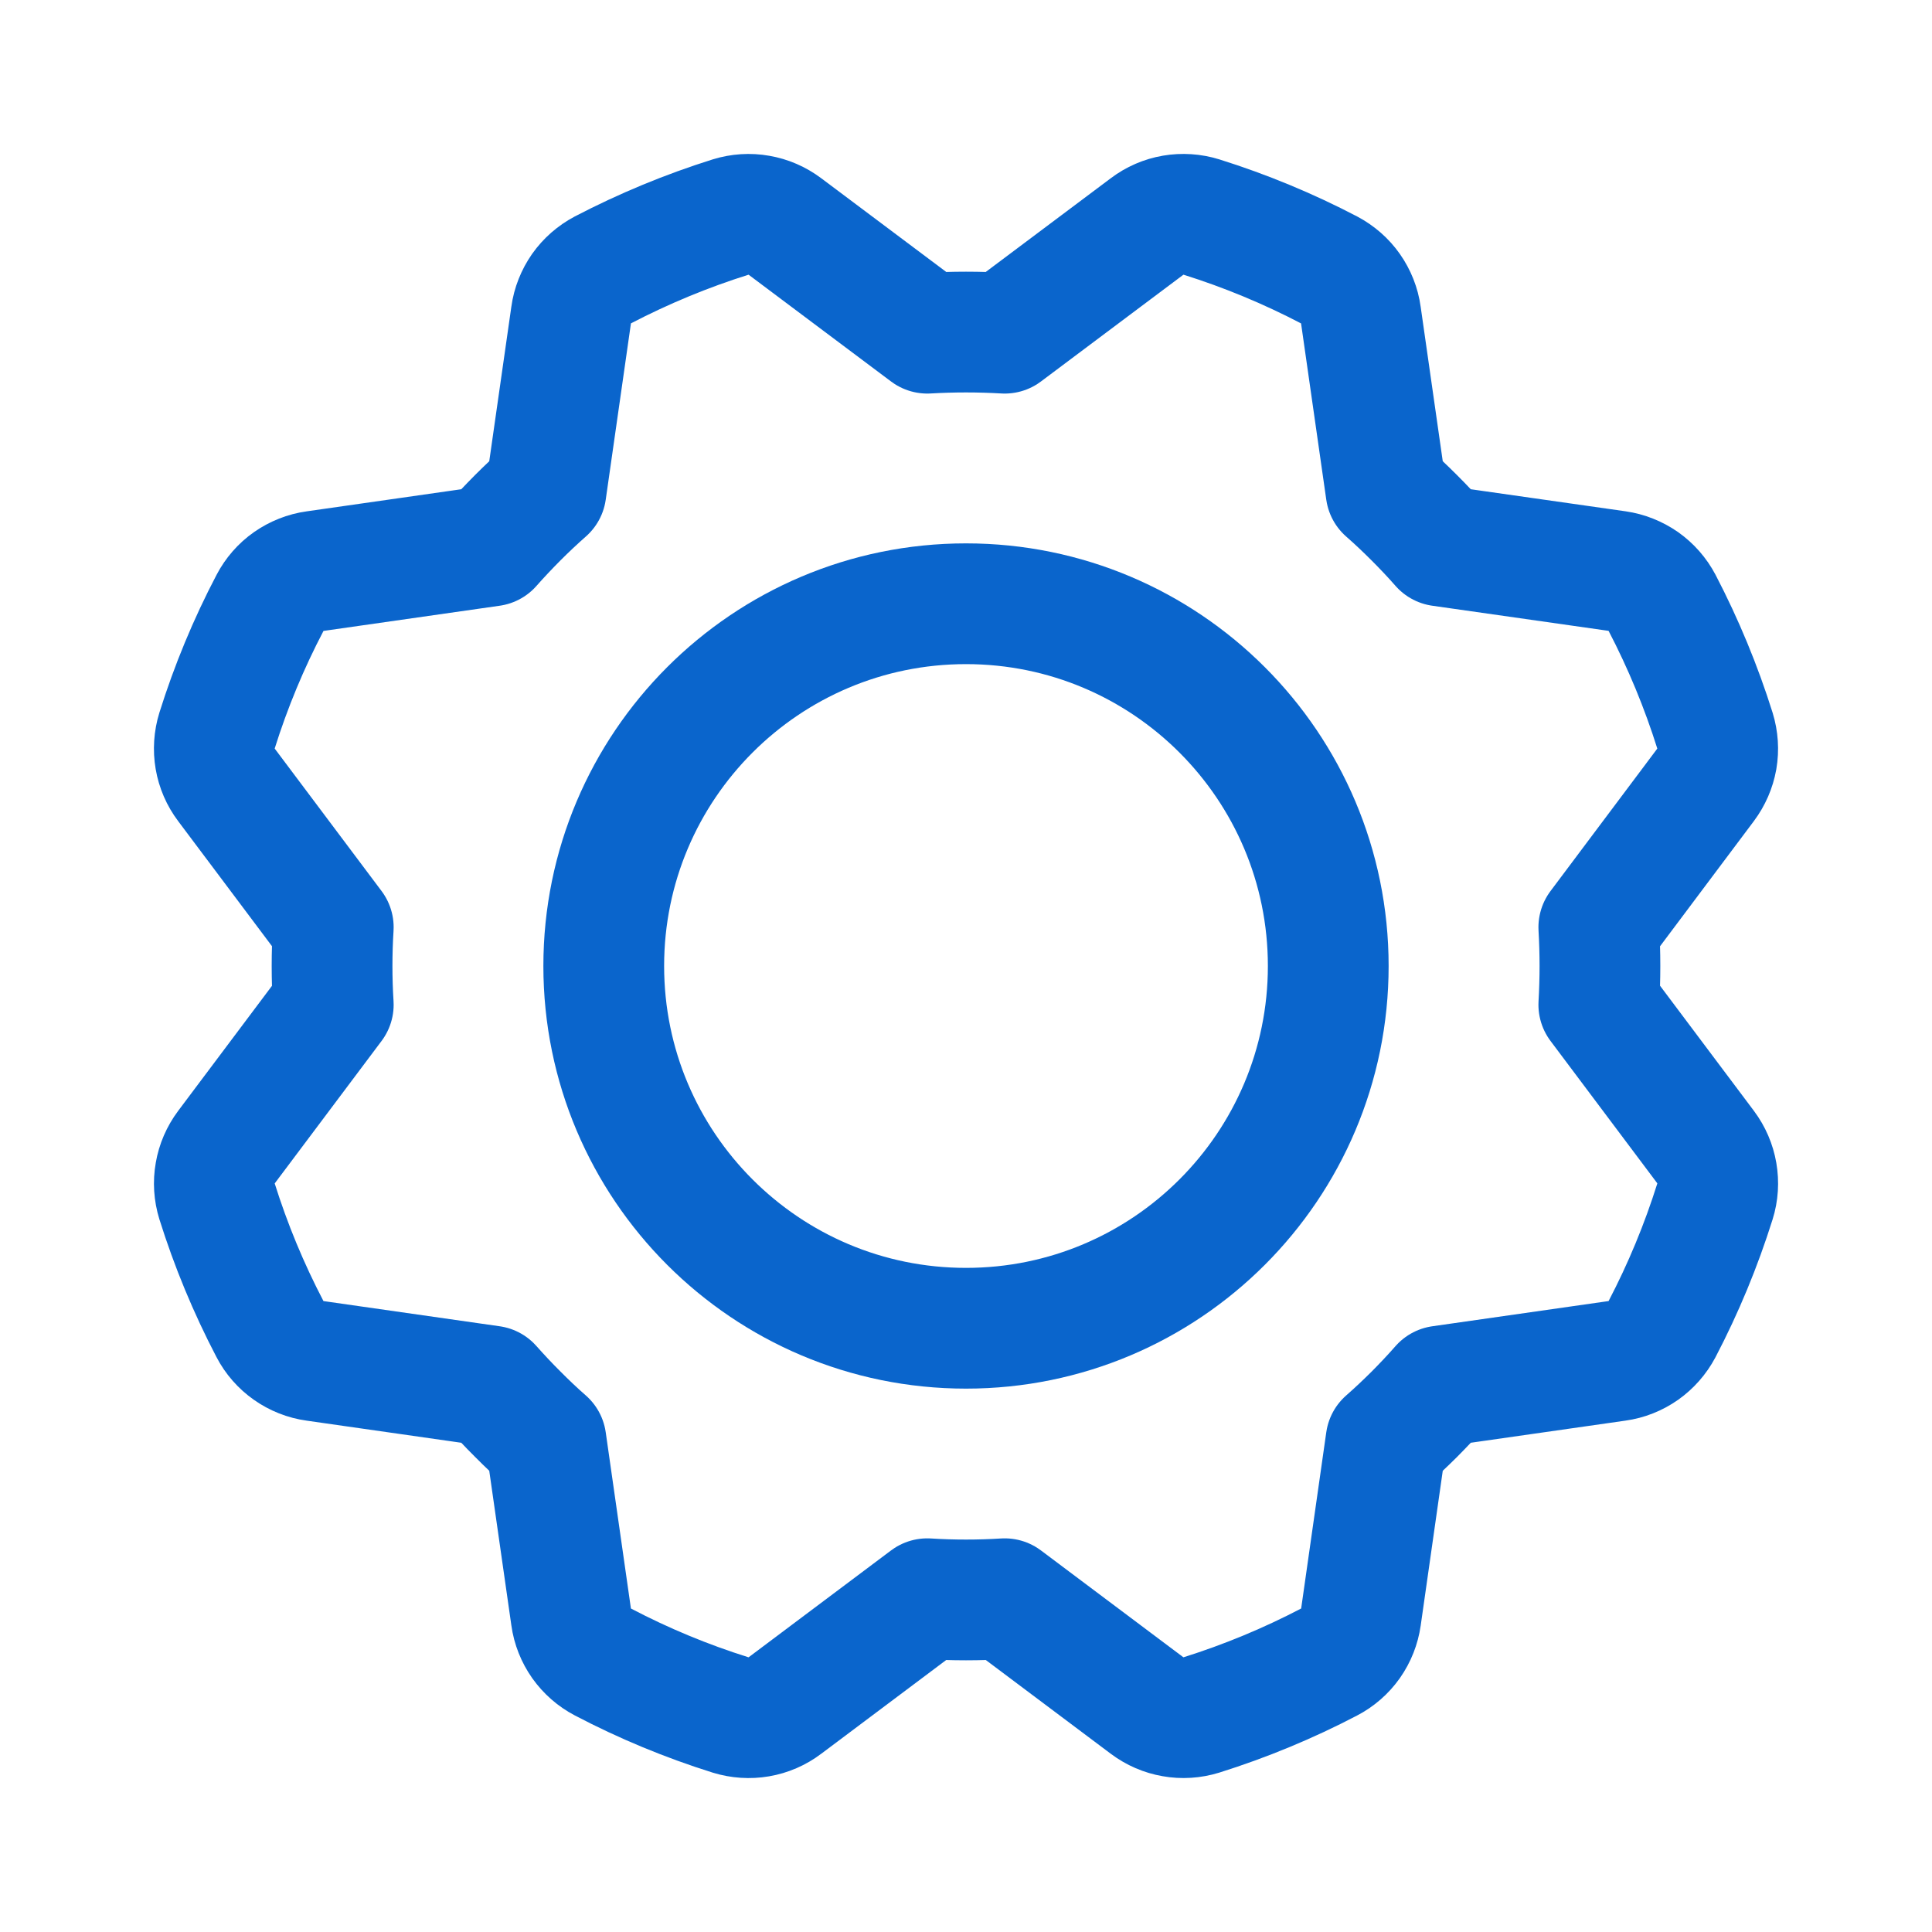
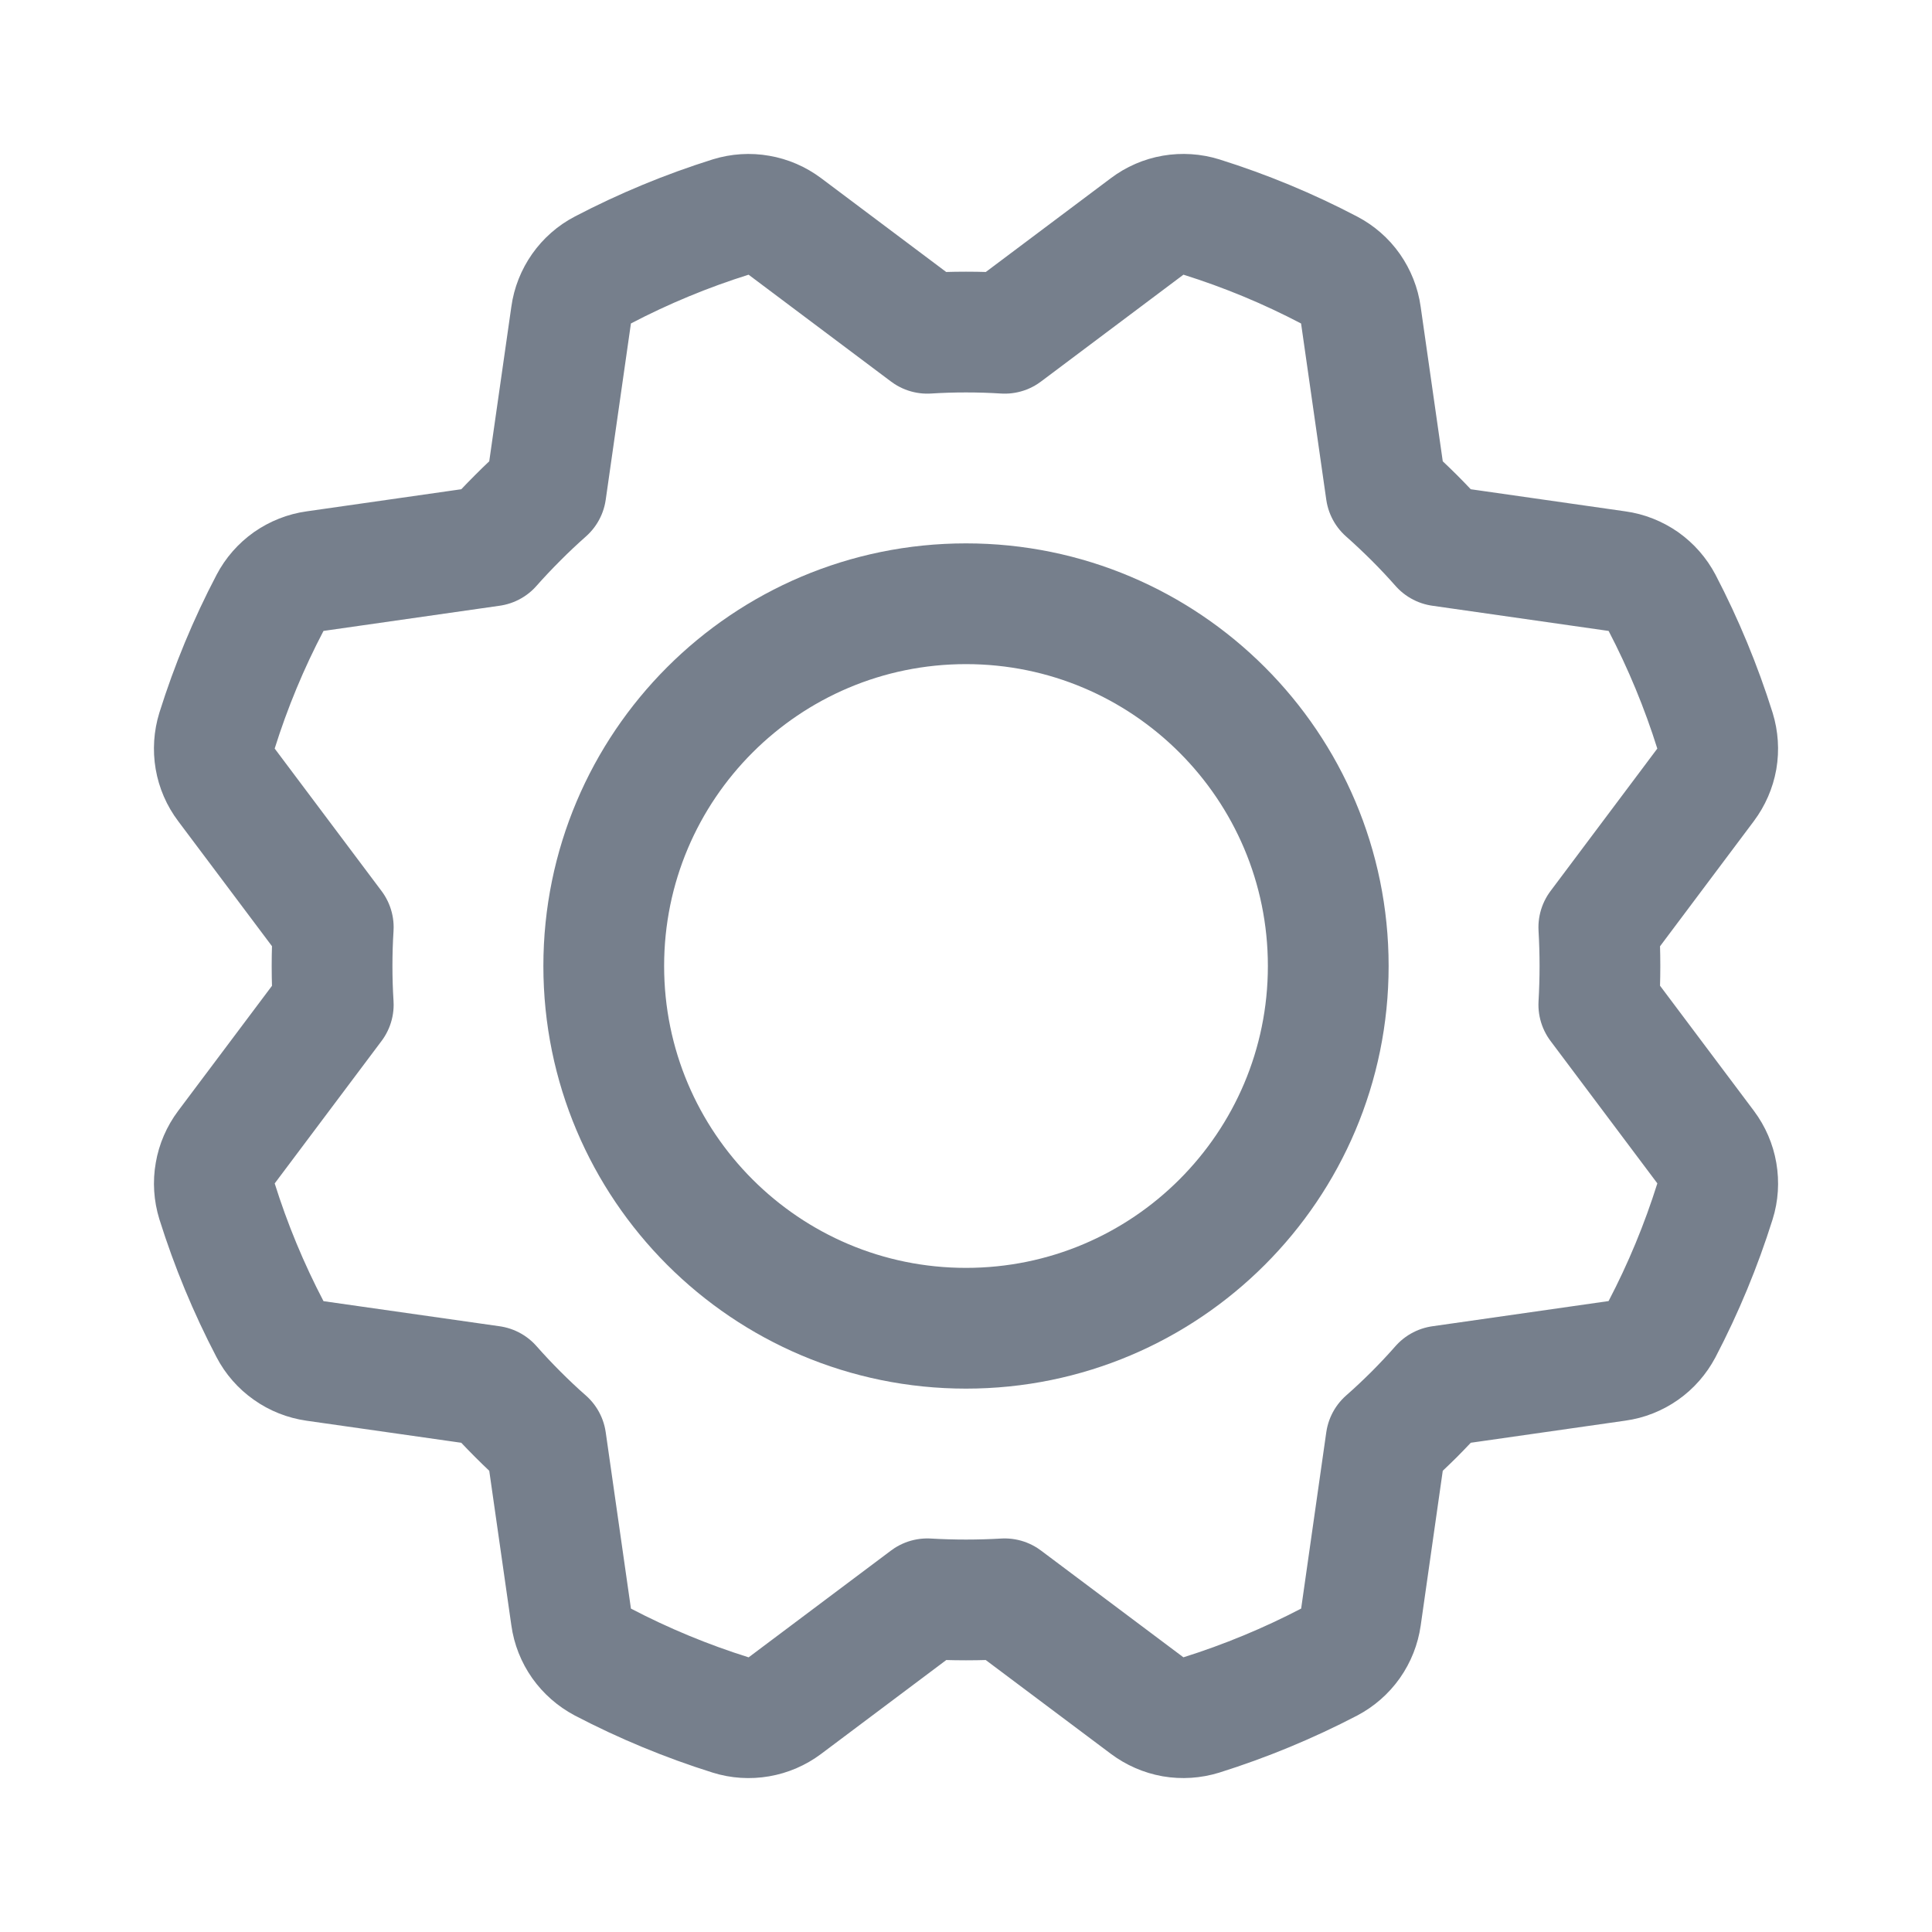
<svg xmlns="http://www.w3.org/2000/svg" width="24" height="24" viewBox="0 0 24 24" fill="none">
-   <path d="M12 16.5C14.485 16.5 16.5 14.485 16.5 12C16.5 9.515 14.485 7.5 12 7.5C9.515 7.5 7.5 9.515 7.5 12C7.5 14.485 9.515 16.5 12 16.5Z" stroke="#0A65CC" stroke-width="1.5" stroke-linecap="round" stroke-linejoin="round" />
-   <path d="M11.519 4.139L9.75 2.813C9.655 2.742 9.545 2.694 9.428 2.674C9.311 2.653 9.191 2.661 9.077 2.696C8.529 2.868 7.998 3.088 7.489 3.353C7.383 3.409 7.293 3.488 7.224 3.585C7.156 3.683 7.111 3.795 7.095 3.913L6.782 6.102C6.663 6.207 6.546 6.317 6.432 6.431C6.318 6.546 6.208 6.662 6.102 6.782L6.102 6.782L3.913 7.095C3.796 7.111 3.684 7.156 3.586 7.224C3.489 7.292 3.41 7.383 3.355 7.488C3.088 7.997 2.868 8.528 2.696 9.076C2.661 9.189 2.653 9.31 2.673 9.427C2.693 9.544 2.741 9.655 2.813 9.75L4.14 11.519C4.13 11.678 4.125 11.838 4.125 12C4.125 12.161 4.13 12.322 4.14 12.481L4.14 12.481L2.813 14.25C2.742 14.345 2.694 14.455 2.674 14.572C2.653 14.689 2.661 14.809 2.696 14.923C2.868 15.471 3.088 16.002 3.354 16.511C3.409 16.617 3.488 16.707 3.586 16.776C3.683 16.844 3.795 16.889 3.913 16.905L6.102 17.218C6.208 17.337 6.317 17.454 6.432 17.568C6.546 17.683 6.662 17.793 6.782 17.898L6.782 17.898L7.095 20.087C7.111 20.205 7.156 20.317 7.224 20.414C7.293 20.511 7.383 20.59 7.488 20.645C7.997 20.912 8.528 21.132 9.076 21.304C9.19 21.339 9.31 21.347 9.427 21.327C9.544 21.307 9.655 21.259 9.75 21.187L11.519 19.86C11.678 19.87 11.838 19.875 12 19.875C12.161 19.875 12.322 19.87 12.481 19.86L12.481 19.86L14.25 21.187C14.345 21.258 14.455 21.306 14.572 21.326C14.689 21.347 14.809 21.339 14.923 21.304C15.471 21.132 16.002 20.912 16.511 20.646C16.617 20.591 16.707 20.512 16.776 20.415C16.845 20.317 16.889 20.205 16.906 20.087L17.218 17.898C17.338 17.793 17.454 17.683 17.569 17.569C17.683 17.454 17.793 17.338 17.898 17.218L17.898 17.218L20.087 16.905C20.205 16.889 20.317 16.844 20.414 16.776C20.511 16.707 20.59 16.617 20.646 16.512C20.912 16.003 21.132 15.472 21.304 14.924C21.34 14.81 21.347 14.69 21.327 14.573C21.307 14.456 21.259 14.345 21.188 14.25L19.861 12.481C19.87 12.322 19.875 12.162 19.875 12C19.875 11.839 19.87 11.678 19.861 11.519L19.861 11.519L21.187 9.75C21.258 9.655 21.306 9.545 21.327 9.428C21.347 9.311 21.339 9.191 21.304 9.077C21.132 8.529 20.912 7.998 20.647 7.489C20.591 7.383 20.512 7.293 20.415 7.224C20.317 7.156 20.205 7.111 20.087 7.094L17.898 6.782C17.793 6.662 17.683 6.546 17.569 6.432C17.454 6.317 17.338 6.207 17.218 6.102L17.218 6.102L16.905 3.913C16.889 3.795 16.844 3.683 16.776 3.586C16.708 3.489 16.617 3.41 16.512 3.354C16.003 3.088 15.472 2.868 14.924 2.696C14.811 2.661 14.69 2.653 14.573 2.673C14.456 2.693 14.345 2.741 14.25 2.813L12.481 4.139C12.322 4.13 12.162 4.125 12 4.125C11.839 4.125 11.678 4.13 11.519 4.139L11.519 4.139Z" stroke="#0A65CC" stroke-width="1.5" stroke-linecap="round" stroke-linejoin="round" />
+   <g id="Gear">
+     <path id="Vector" d="M12 16.5C14.485 16.5 16.5 14.485 16.5 12C16.5 9.515 14.485 7.5 12 7.5C9.515 7.5 7.5 9.515 7.5 12C7.5 14.485 9.515 16.5 12 16.5Z" stroke="#767F8C" stroke-width="1.5" stroke-linecap="round" stroke-linejoin="round" />
+     <path id="Vector_2" d="M11.519 4.14L9.75 2.813C9.655 2.742 9.545 2.694 9.428 2.674C9.311 2.653 9.191 2.661 9.077 2.696C8.529 2.868 7.998 3.088 7.489 3.354C7.383 3.409 7.293 3.488 7.224 3.586C7.156 3.683 7.111 3.795 7.095 3.913L6.782 6.102C6.663 6.208 6.546 6.317 6.432 6.432C6.318 6.546 6.208 6.662 6.102 6.782L6.102 6.782L3.913 7.095C3.796 7.111 3.684 7.156 3.586 7.224C3.489 7.293 3.41 7.383 3.355 7.488C3.088 7.997 2.868 8.528 2.696 9.076C2.661 9.19 2.653 9.31 2.673 9.427C2.693 9.544 2.741 9.655 2.813 9.75L4.14 11.519C4.13 11.678 4.125 11.838 4.125 12C4.125 12.162 4.13 12.322 4.14 12.481L4.14 12.481L2.813 14.25C2.742 14.345 2.694 14.455 2.674 14.572C2.653 14.689 2.661 14.809 2.696 14.923C2.868 15.471 3.088 16.002 3.354 16.511C3.409 16.617 3.488 16.707 3.586 16.776C3.683 16.845 3.795 16.889 3.913 16.906L6.102 17.218C6.208 17.338 6.317 17.454 6.432 17.569C6.546 17.683 6.662 17.793 6.782 17.898L6.782 17.898L7.095 20.087C7.111 20.205 7.156 20.317 7.224 20.414C7.293 20.511 7.383 20.59 7.488 20.646C7.997 20.912 8.528 21.132 9.076 21.304C9.19 21.34 9.31 21.347 9.427 21.327C9.544 21.307 9.655 21.259 9.75 21.188L11.519 19.861C11.678 19.87 11.838 19.875 12 19.875C12.161 19.875 12.322 19.87 12.481 19.861L12.481 19.861L14.25 21.187C14.345 21.258 14.455 21.306 14.572 21.327C14.689 21.347 14.809 21.339 14.923 21.304C15.471 21.132 16.002 20.912 16.511 20.647C16.617 20.591 16.707 20.512 16.776 20.415C16.845 20.317 16.889 20.205 16.906 20.087L17.218 17.898C17.338 17.793 17.454 17.683 17.569 17.569C17.683 17.454 17.793 17.338 17.898 17.218L17.898 17.218L20.087 16.905C20.205 16.889 20.317 16.844 20.414 16.776C20.511 16.708 20.59 16.617 20.646 16.512C20.912 16.003 21.132 15.472 21.304 14.924C21.34 14.811 21.347 14.69 21.327 14.573C21.307 14.456 21.259 14.345 21.188 14.25L19.861 12.481C19.87 12.322 19.875 12.162 19.875 12C19.875 11.839 19.87 11.678 19.861 11.519L19.861 11.519L21.187 9.75C21.258 9.655 21.306 9.545 21.327 9.428C21.347 9.311 21.339 9.191 21.304 9.077C21.132 8.529 20.912 7.998 20.647 7.489C20.591 7.383 20.512 7.293 20.415 7.224C20.317 7.156 20.205 7.111 20.087 7.095L17.898 6.782C17.793 6.663 17.683 6.546 17.569 6.432C17.454 6.318 17.338 6.208 17.218 6.102L17.218 6.102L16.905 3.913C16.889 3.796 16.844 3.684 16.776 3.586C16.708 3.489 16.617 3.41 16.512 3.355C16.003 3.088 15.472 2.868 14.924 2.696C14.811 2.661 14.69 2.653 14.573 2.673C14.456 2.693 14.345 2.741 14.25 2.813L12.481 4.14C12.322 4.13 12.162 4.125 12 4.125C11.839 4.125 11.678 4.13 11.519 4.14L11.519 4.14Z" stroke="#767F8C" stroke-width="1.5" stroke-linecap="round" stroke-linejoin="round" />
+   </g>
</svg>
